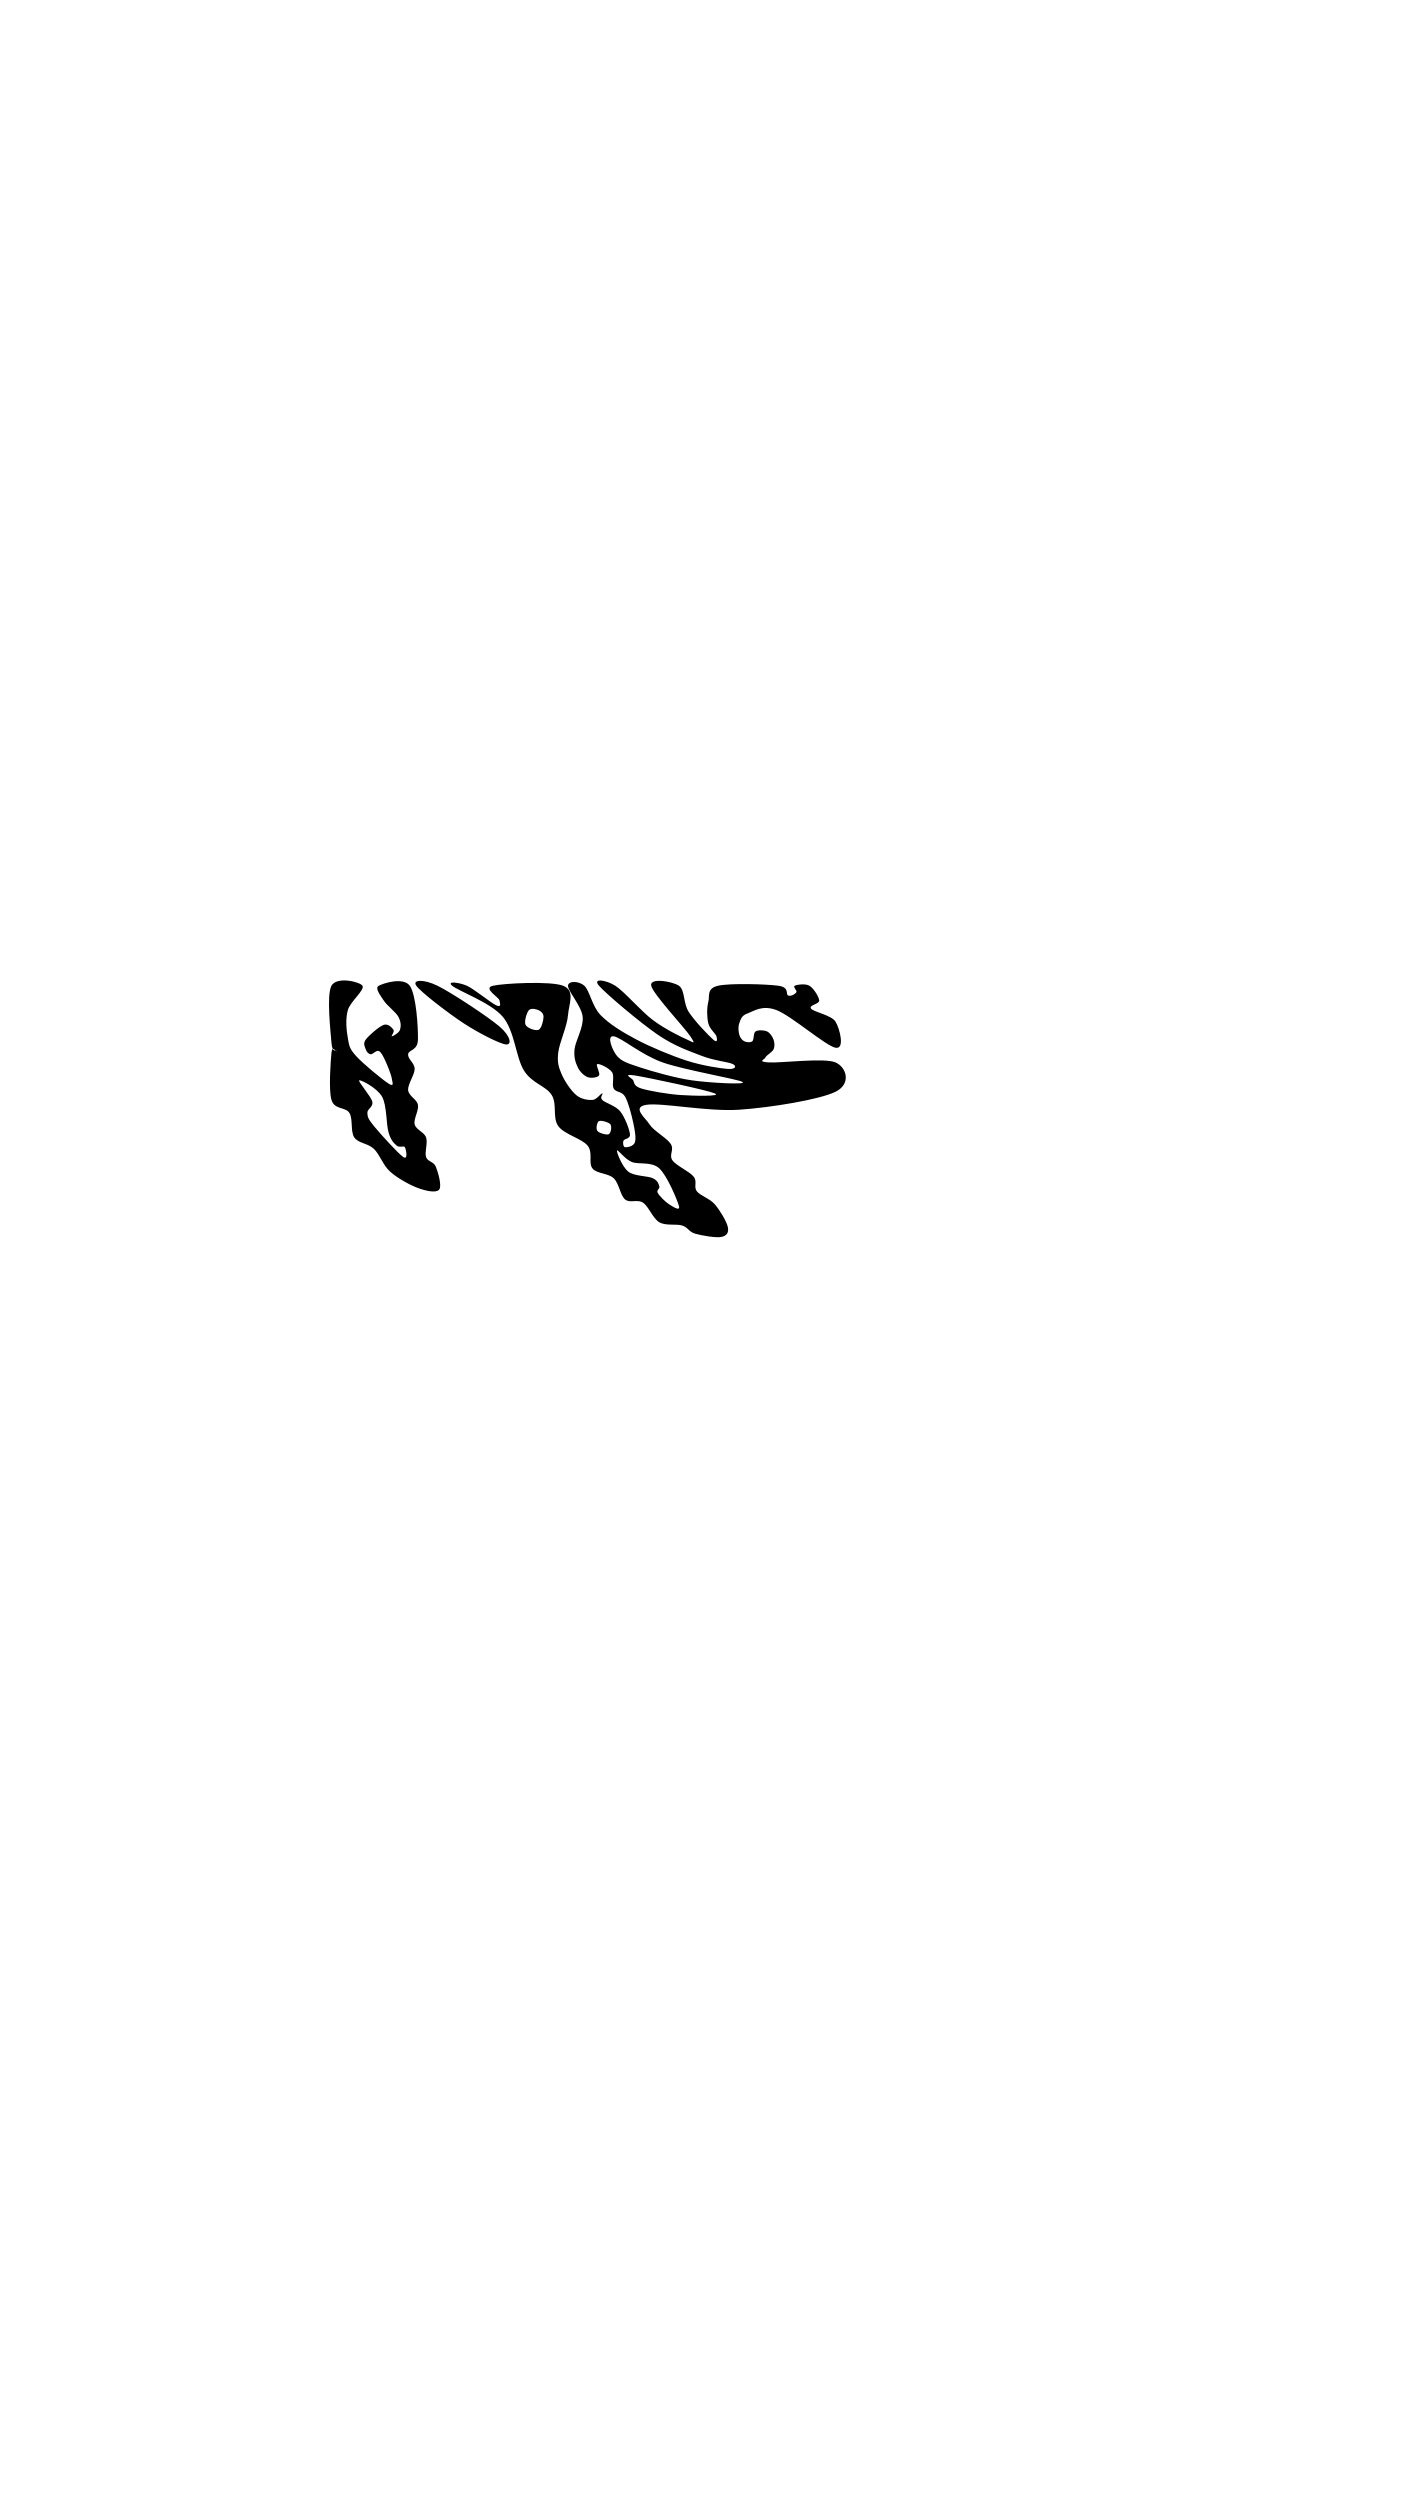
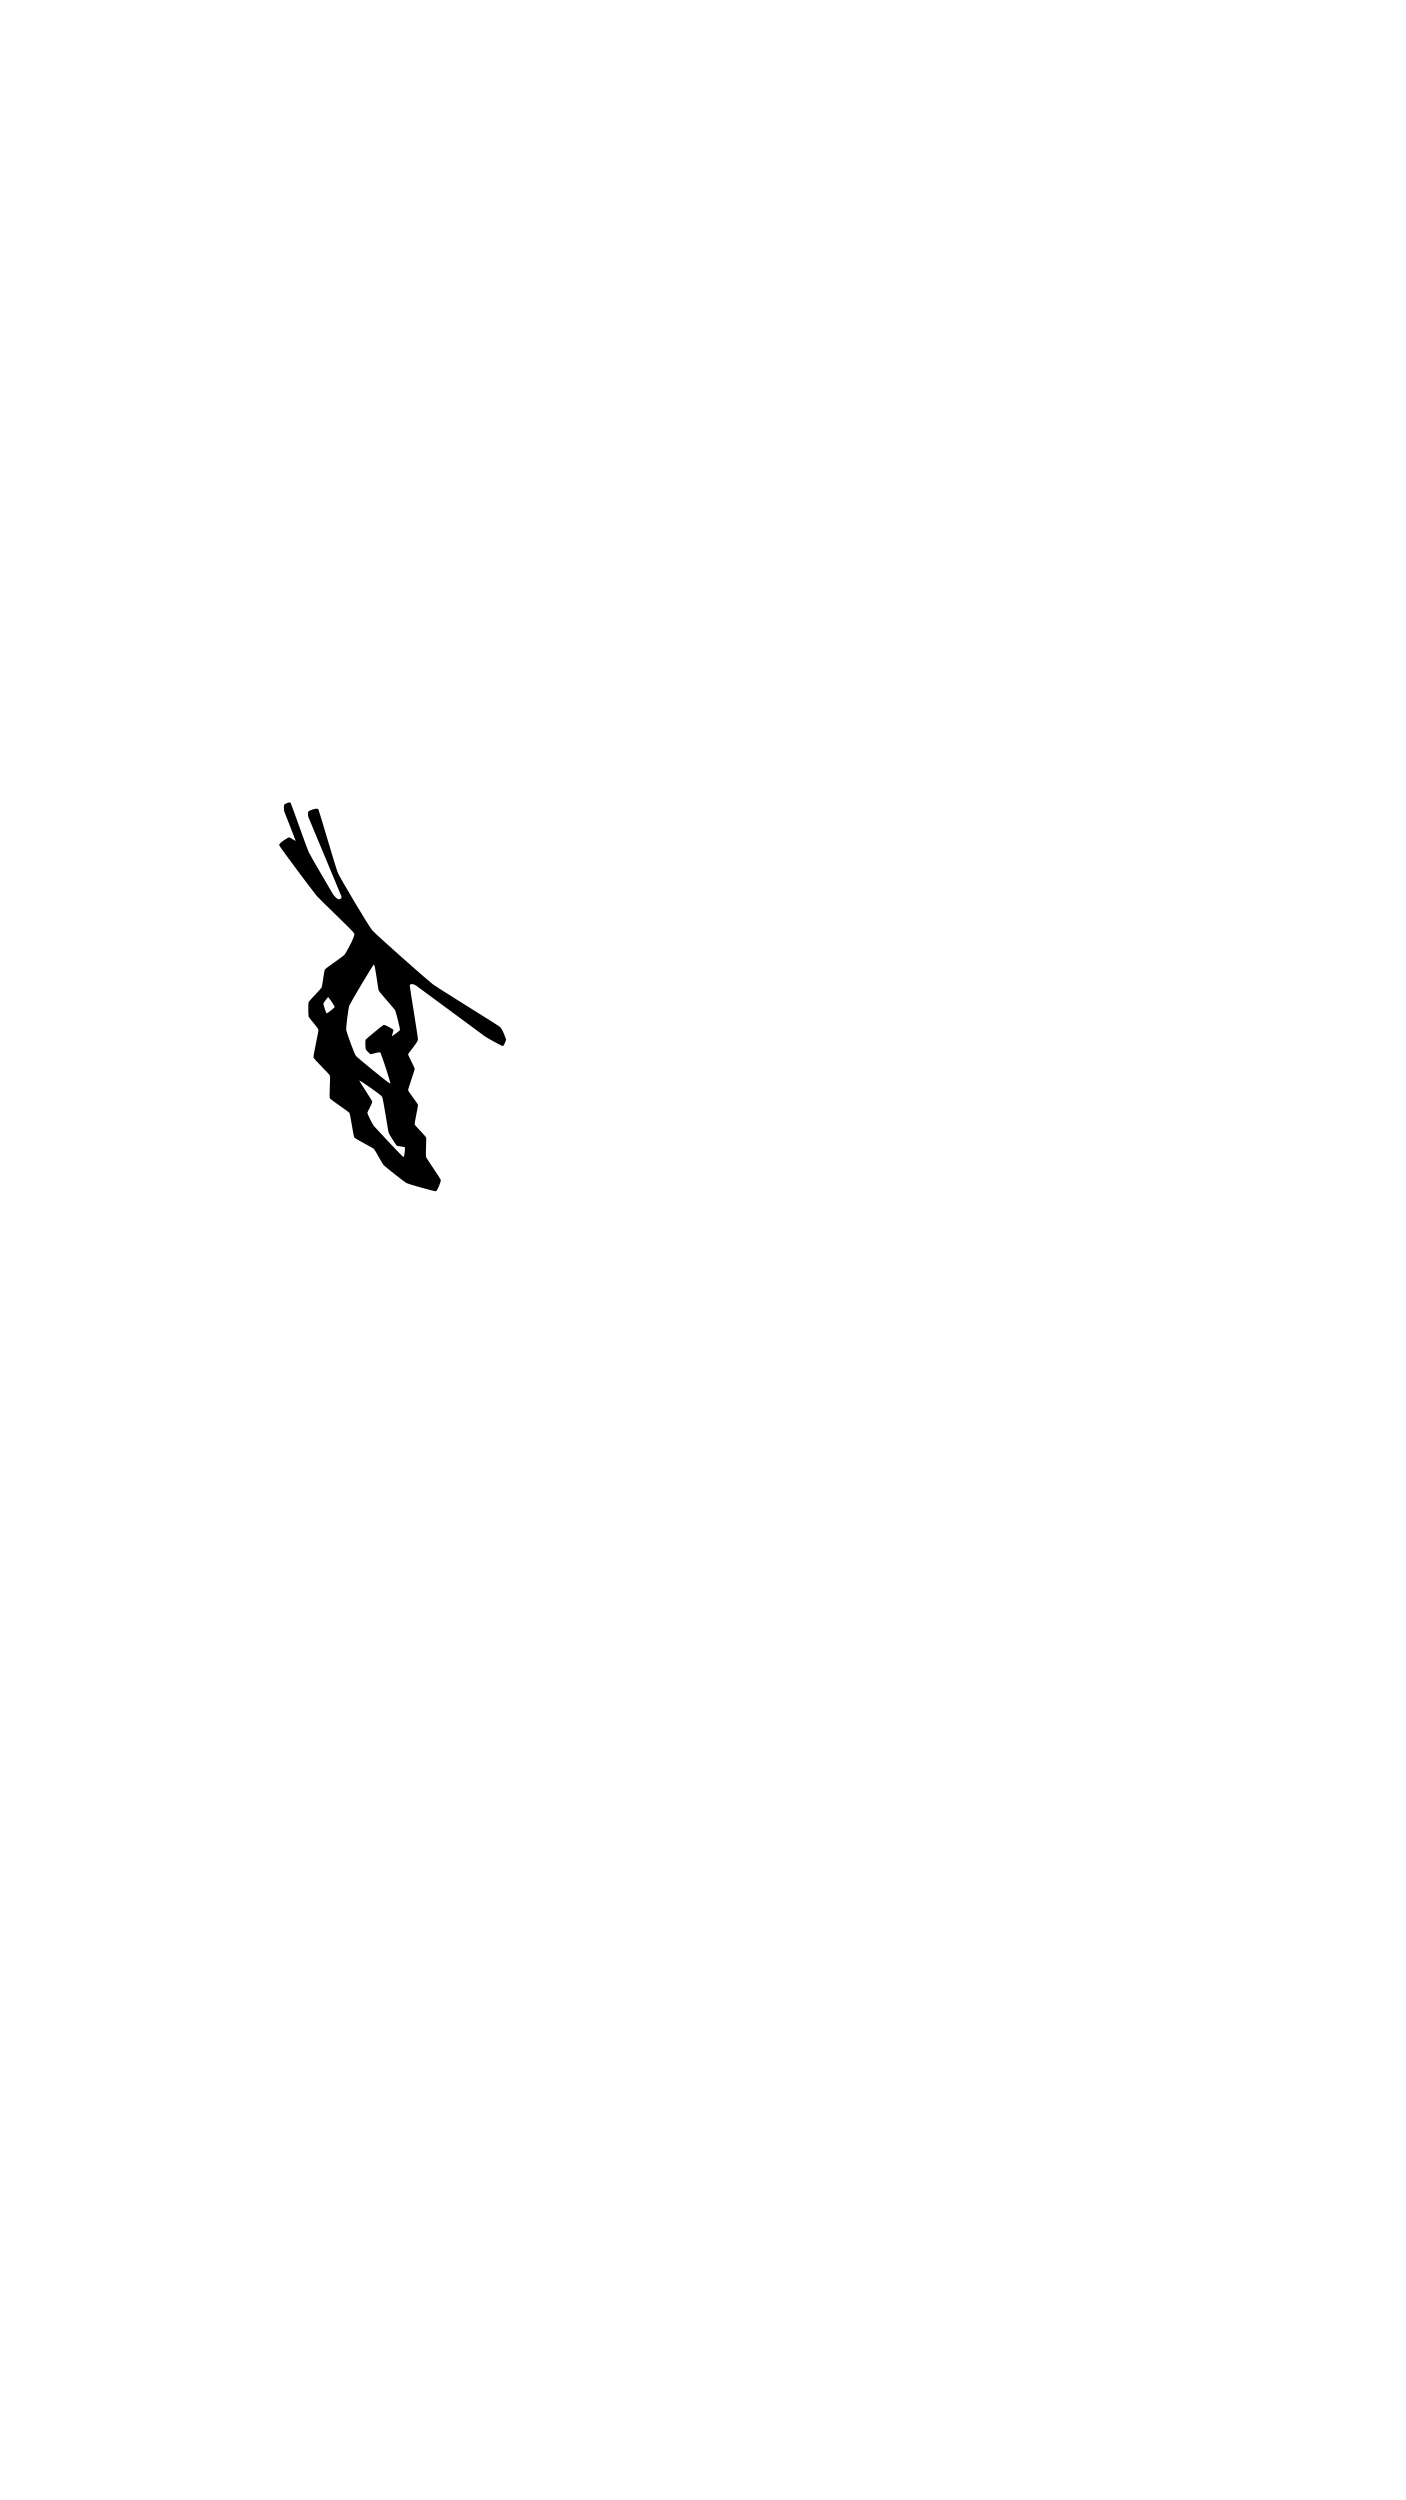
<svg xmlns="http://www.w3.org/2000/svg" viewBox="0 0 480 854" role="img" aria-labelledby="title" data-coordinate-system="shadow-loom-stage-480x854">
-   <path fill="currentColor" fill-rule="evenodd" clip-rule="evenodd" d="M 154.47 336.73 C 152.42 334.97 156.98 335.62 159.48 336.73 C 161.99 337.85 167.66 342.58 169.51 343.42 C 171.37 344.25 170.81 342.86 170.63 341.75 C 170.44 340.63 164.78 337.57 168.40 336.73 C 172.02 335.90 188.09 335.06 192.36 336.73 C 196.63 338.40 194.31 342.95 194.03 346.76 C 193.75 350.57 191.06 356.23 190.69 359.58 C 190.32 362.92 190.78 364.41 191.80 366.82 C 192.82 369.24 195.05 372.58 196.82 374.06 C 198.58 375.55 200.90 375.83 202.39 375.74 C 203.87 375.64 205.17 373.51 205.73 373.51 C 206.29 373.51 204.71 374.71 205.73 375.74 C 206.75 376.76 210.28 377.69 211.86 379.64 C 213.44 381.59 215.02 385.77 215.20 387.44 C 215.39 389.11 213.25 388.92 212.98 389.67 C 212.70 390.41 212.88 391.80 213.53 391.90 C 214.18 391.99 216.41 391.62 216.88 390.22 C 217.34 388.83 216.88 386.14 216.32 383.54 C 215.76 380.94 214.65 376.57 213.53 374.62 C 212.42 372.67 210.37 373.23 209.63 371.84 C 208.89 370.44 210.00 367.66 209.07 366.26 C 208.15 364.87 204.80 363.29 204.06 363.48 C 203.32 363.66 205.17 366.64 204.62 367.38 C 204.06 368.12 201.92 368.40 200.72 367.94 C 199.51 367.47 198.12 366.17 197.37 364.59 C 196.63 363.01 195.98 361.34 196.26 358.46 C 196.54 355.58 199.42 350.94 199.04 347.32 C 198.67 343.70 193.94 338.50 194.03 336.73 C 194.12 334.97 197.74 335.06 199.60 336.73 C 201.46 338.40 202.20 343.70 205.17 346.76 C 208.15 349.83 212.51 352.52 217.43 355.12 C 222.35 357.72 229.51 360.69 234.71 362.36 C 239.91 364.03 246.04 364.96 248.64 365.15 C 251.24 365.33 251.79 364.22 250.31 363.48 C 248.82 362.73 243.99 362.36 239.72 360.69 C 235.45 359.02 230.53 357.44 224.68 353.45 C 218.83 349.45 207.03 339.52 204.62 336.73 C 202.20 333.95 207.12 334.78 210.19 336.73 C 213.25 338.68 218.92 345.37 223.00 348.43 C 227.09 351.50 232.57 354.19 234.71 355.12 C 236.84 356.05 237.86 357.07 235.82 354.00 C 233.78 350.94 223.10 339.61 222.45 336.73 C 221.80 333.85 229.78 335.25 231.92 336.73 C 234.06 338.22 233.31 342.58 235.26 345.65 C 237.21 348.71 242.04 353.73 243.62 355.12 C 245.20 356.51 245.01 354.93 244.74 354.00 C 244.46 353.08 242.41 351.50 241.95 349.55 C 241.49 347.60 241.39 344.44 241.95 342.30 C 242.51 340.17 241.30 337.66 245.29 336.73 C 249.29 335.80 261.92 336.17 265.91 336.73 C 269.90 337.29 268.23 339.70 269.25 340.07 C 270.28 340.45 271.67 339.52 272.04 338.96 C 272.41 338.40 270.74 337.10 271.48 336.73 C 272.23 336.36 275.10 335.90 276.50 336.73 C 277.89 337.57 279.75 340.45 279.84 341.75 C 279.93 343.05 276.13 343.33 277.05 344.53 C 277.98 345.74 284.02 346.76 285.41 348.99 C 286.81 351.22 288.76 358.56 285.41 357.91 C 282.07 357.26 270.37 347.04 265.35 345.09 C 260.34 343.14 257.46 345.46 255.32 346.20 C 253.19 346.95 253.00 348.34 252.54 349.55 C 252.07 350.75 252.26 352.43 252.54 353.45 C 252.82 354.47 253.47 355.31 254.21 355.68 C 254.95 356.05 256.34 356.23 257.00 355.68 C 257.65 355.12 257.27 352.89 258.11 352.33 C 258.95 351.78 260.99 351.87 262.01 352.33 C 263.03 352.80 263.87 354.10 264.24 355.12 C 264.61 356.14 264.70 357.44 264.24 358.46 C 263.77 359.48 261.73 360.51 261.45 361.25 C 261.17 361.99 258.57 362.64 262.57 362.92 C 266.56 363.20 281.61 361.25 285.41 362.92 C 289.22 364.59 290.89 370.26 285.41 372.95 C 279.93 375.64 263.31 378.34 252.54 379.08 C 241.76 379.82 225.88 376.57 220.78 377.41 C 215.67 378.24 220.50 381.87 221.89 384.09 C 223.28 386.32 227.83 388.74 229.13 390.78 C 230.43 392.82 228.39 394.50 229.69 396.35 C 230.99 398.21 235.54 400.16 236.94 401.93 C 238.33 403.69 236.84 405.36 238.05 406.94 C 239.26 408.52 242.41 409.35 244.18 411.40 C 245.94 413.44 248.27 417.34 248.64 419.20 C 249.01 421.06 248.27 422.17 246.41 422.54 C 244.55 422.91 239.72 422.08 237.49 421.43 C 235.26 420.78 235.08 419.29 233.03 418.64 C 230.99 417.99 227.46 418.83 225.23 417.53 C 223.00 416.23 221.61 412.14 219.66 410.84 C 217.71 409.54 215.20 411.12 213.53 409.73 C 211.86 408.33 211.49 404.25 209.63 402.48 C 207.77 400.72 203.87 401.00 202.39 399.14 C 200.90 397.28 202.67 393.75 200.72 391.34 C 198.77 388.92 192.73 387.53 190.69 384.65 C 188.64 381.77 190.41 377.22 188.46 374.06 C 186.51 370.91 181.77 370.16 178.99 365.71 C 176.20 361.25 175.83 352.15 171.74 347.32 C 167.66 342.49 156.51 338.50 154.47 336.73 Z M 113.23 336.73 C 115.00 333.48 122.89 335.34 123.82 336.73 C 124.75 338.12 119.64 342.12 118.81 345.09 C 117.97 348.06 118.34 351.96 118.81 354.56 C 119.27 357.16 119.27 358.09 121.59 360.69 C 123.91 363.29 130.69 368.86 132.74 370.16 C 134.78 371.46 134.04 369.79 133.85 368.49 C 133.67 367.19 132.36 363.94 131.62 362.36 C 130.88 360.78 130.23 359.39 129.39 359.02 C 128.56 358.65 127.35 360.23 126.61 360.13 C 125.86 360.04 125.21 359.30 124.94 358.46 C 124.66 357.63 123.91 356.51 124.94 355.12 C 125.96 353.73 129.49 350.66 131.06 350.10 C 132.64 349.55 133.94 351.13 134.41 351.78 C 134.87 352.43 133.48 354.00 133.85 354.00 C 134.22 354.00 136.27 352.89 136.64 351.78 C 137.01 350.66 137.01 348.99 136.08 347.32 C 135.15 345.65 132.18 343.51 131.06 341.75 C 129.95 339.98 127.91 337.57 129.39 336.73 C 130.88 335.90 137.75 333.67 139.98 336.73 C 142.21 339.80 142.86 351.22 142.77 355.12 C 142.67 359.02 139.61 358.46 139.42 360.13 C 139.24 361.81 141.65 363.11 141.65 365.15 C 141.65 367.19 139.24 370.35 139.42 372.39 C 139.61 374.44 142.39 375.46 142.77 377.41 C 143.14 379.36 141.19 382.24 141.65 384.09 C 142.12 385.95 144.90 386.69 145.55 388.55 C 146.20 390.41 145.00 393.57 145.55 395.24 C 146.11 396.91 148.15 396.72 148.90 398.58 C 149.64 400.44 151.03 405.18 150.01 406.38 C 148.99 407.59 145.55 406.85 142.77 405.83 C 139.98 404.80 135.80 402.48 133.29 400.25 C 130.79 398.02 129.76 394.40 127.72 392.45 C 125.68 390.50 122.43 390.60 121.03 388.55 C 119.64 386.51 120.66 382.33 119.36 380.19 C 118.06 378.06 114.26 379.17 113.23 375.74 C 112.21 372.30 112.96 362.36 113.23 359.58 C 113.51 356.79 114.91 359.58 114.91 359.02 C 114.91 358.46 113.51 359.95 113.23 356.23 C 112.96 352.52 111.47 339.98 113.23 336.73 Z M 209.63 354.00 C 207.03 353.63 209.26 358.93 210.75 360.69 C 212.23 362.46 214.28 363.20 218.55 364.59 C 222.82 365.99 230.53 368.21 236.38 369.05 C 242.23 369.89 255.32 370.63 253.65 369.61 C 251.98 368.59 233.68 365.52 226.35 362.92 C 219.01 360.32 212.23 354.38 209.63 354.00 Z M 142.21 336.73 C 140.72 334.60 144.72 334.41 149.45 336.73 C 154.19 339.05 166.73 347.32 170.63 350.66 C 174.53 354.00 174.90 356.98 172.86 356.79 C 170.81 356.61 163.48 352.89 158.37 349.55 C 153.26 346.20 143.69 338.87 142.21 336.73 Z M 122.71 369.05 C 122.15 369.33 126.70 374.44 127.16 376.29 C 127.63 378.15 125.40 378.80 125.49 380.19 C 125.59 381.59 125.68 382.14 127.72 384.65 C 129.76 387.16 135.99 394.03 137.75 395.24 C 139.52 396.45 138.68 392.55 138.31 391.90 C 137.94 391.25 136.45 392.17 135.52 391.34 C 134.59 390.50 133.57 389.67 132.74 386.88 C 131.90 384.09 132.18 377.59 130.51 374.62 C 128.84 371.65 123.26 368.77 122.71 369.05 Z M 210.75 393.01 C 210.56 393.57 212.60 398.67 214.65 400.25 C 216.69 401.83 221.24 401.65 223.00 402.48 C 224.77 403.32 224.96 404.43 225.23 405.27 C 225.51 406.10 224.12 406.48 224.68 407.50 C 225.23 408.52 227.37 410.66 228.58 411.40 C 229.78 412.14 232.48 414.00 231.92 411.96 C 231.36 409.91 227.93 401.65 225.23 399.14 C 222.54 396.63 218.18 397.93 215.76 396.91 C 213.35 395.89 210.93 392.45 210.75 393.01 Z M 216.88 367.38 C 212.23 366.64 215.95 368.31 216.32 369.05 C 216.69 369.79 216.41 371.00 219.10 371.84 C 221.80 372.67 228.30 373.79 232.48 374.06 C 236.66 374.34 246.78 374.62 244.18 373.51 C 241.58 372.39 221.52 368.12 216.88 367.38 Z M 180.66 345.09 C 179.91 345.93 178.99 348.99 179.54 350.10 C 180.10 351.22 182.98 352.24 184.00 351.78 C 185.02 351.31 185.67 348.43 185.67 347.32 C 185.67 346.20 184.84 345.46 184.00 345.09 C 183.16 344.72 181.40 344.25 180.66 345.09 Z M 204.62 382.98 C 203.87 383.35 203.50 385.58 204.06 386.32 C 204.62 387.07 207.22 387.81 207.96 387.44 C 208.70 387.07 209.07 384.84 208.52 384.09 C 207.96 383.35 205.36 382.61 204.62 382.98 Z" />
+   <path fill="currentColor" fill-rule="evenodd" clip-rule="evenodd" d="M 99.30 274.32 C 99.65 275.00 104.83 289.74 105.43 291.04 C 106.04 292.34 113.37 304.85 113.79 305.53 C 114.21 306.20 115.35 307.18 115.46 307.20 C 115.58 307.22 117.00 307.25 116.58 306.08 C 116.16 304.92 105.90 280.55 105.43 279.34 C 104.97 278.13 105.29 277.23 105.43 277.11 C 105.57 276.99 108.36 275.67 108.78 276.55 C 109.19 277.43 114.70 296.57 115.46 298.28 C 116.23 300.00 125.82 316.21 127.16 317.79 C 128.51 319.36 145.97 334.80 147.78 336.17 C 149.59 337.54 169.58 349.87 170.63 350.66 C 171.67 351.45 172.81 354.84 172.86 355.12 C 172.90 355.40 172.04 357.39 171.74 357.35 C 171.44 357.30 166.84 354.86 165.61 354.00 C 164.38 353.15 143.28 337.45 142.21 336.73 C 141.14 336.01 139.96 335.97 139.98 336.73 C 140.00 337.50 142.79 354.14 142.77 355.12 C 142.74 356.09 139.47 359.72 139.42 360.13 C 139.38 360.55 141.65 364.64 141.65 365.15 C 141.65 365.66 139.38 371.88 139.42 372.39 C 139.47 372.90 142.67 376.92 142.77 377.41 C 142.86 377.90 141.54 383.63 141.65 384.09 C 141.77 384.56 145.39 388.09 145.55 388.55 C 145.71 389.02 145.34 394.64 145.55 395.24 C 145.76 395.84 150.43 402.55 150.57 403.04 C 150.71 403.53 149.38 406.89 148.90 406.94 C 148.41 406.99 139.61 404.53 138.87 404.15 C 138.12 403.78 131.53 398.51 131.06 398.02 C 130.60 397.54 128.14 392.85 127.72 392.45 C 127.30 392.06 121.38 389.06 121.03 388.55 C 120.69 388.04 119.71 380.75 119.36 380.19 C 119.01 379.64 112.96 375.71 112.68 375.18 C 112.40 374.65 112.91 367.96 112.68 367.38 C 112.44 366.80 107.27 361.90 107.10 361.25 C 106.94 360.60 108.85 352.36 108.78 351.78 C 108.71 351.20 105.57 347.71 105.43 347.32 C 105.29 346.92 105.25 342.72 105.43 342.30 C 105.62 341.89 109.66 337.75 109.89 337.29 C 110.12 336.82 110.68 331.62 111.00 331.16 C 111.33 330.69 117.27 326.66 117.69 326.14 C 118.11 325.63 121.43 319.74 121.03 318.90 C 120.64 318.06 109.29 307.34 108.22 306.08 C 107.15 304.83 95.80 289.65 95.40 288.81 C 95.01 287.98 98.51 286.09 98.75 286.02 C 98.98 285.96 101.04 287.51 100.98 287.14 C 100.91 286.77 97.24 277.62 97.07 277.11 C 96.91 276.60 96.98 275.00 97.07 274.88 C 97.17 274.76 98.96 273.65 99.30 274.32 Z M 127.72 329.49 C 127.30 329.70 119.76 342.49 119.36 343.42 C 118.97 344.35 118.16 351.06 118.25 351.78 C 118.34 352.50 120.97 359.93 121.59 360.69 C 122.22 361.46 132.95 370.21 133.29 370.16 C 133.64 370.12 130.23 360.00 129.95 359.58 C 129.67 359.16 126.82 360.18 126.61 360.13 C 126.40 360.09 125.00 358.67 124.94 358.46 C 124.87 358.25 124.68 355.47 124.94 355.12 C 125.19 354.77 130.67 350.24 131.06 350.10 C 131.46 349.97 134.29 351.61 134.41 351.78 C 134.52 351.94 133.76 354.00 133.85 354.00 C 133.94 354.00 136.59 352.15 136.64 351.78 C 136.68 351.40 135.27 345.65 134.97 345.09 C 134.66 344.53 129.69 339.05 129.39 338.40 C 129.09 337.75 128.14 329.28 127.72 329.49 Z M 122.71 369.05 C 122.57 369.12 127.05 375.83 127.16 376.29 C 127.28 376.76 125.47 379.85 125.49 380.19 C 125.52 380.54 127.21 384.02 127.72 384.65 C 128.23 385.28 137.31 394.94 137.75 395.24 C 138.19 395.54 138.40 392.06 138.31 391.90 C 138.22 391.73 135.75 391.55 135.52 391.34 C 135.29 391.13 132.95 387.58 132.74 386.88 C 132.53 386.18 130.93 375.36 130.51 374.62 C 130.09 373.88 122.85 368.98 122.71 369.05 Z M 112.12 340.63 C 111.96 340.59 110.47 342.63 110.45 342.86 C 110.42 343.09 111.40 346.16 111.56 346.20 C 111.72 346.25 114.33 344.21 114.35 343.98 C 114.37 343.74 112.28 340.68 112.12 340.63 Z" />
</svg>
